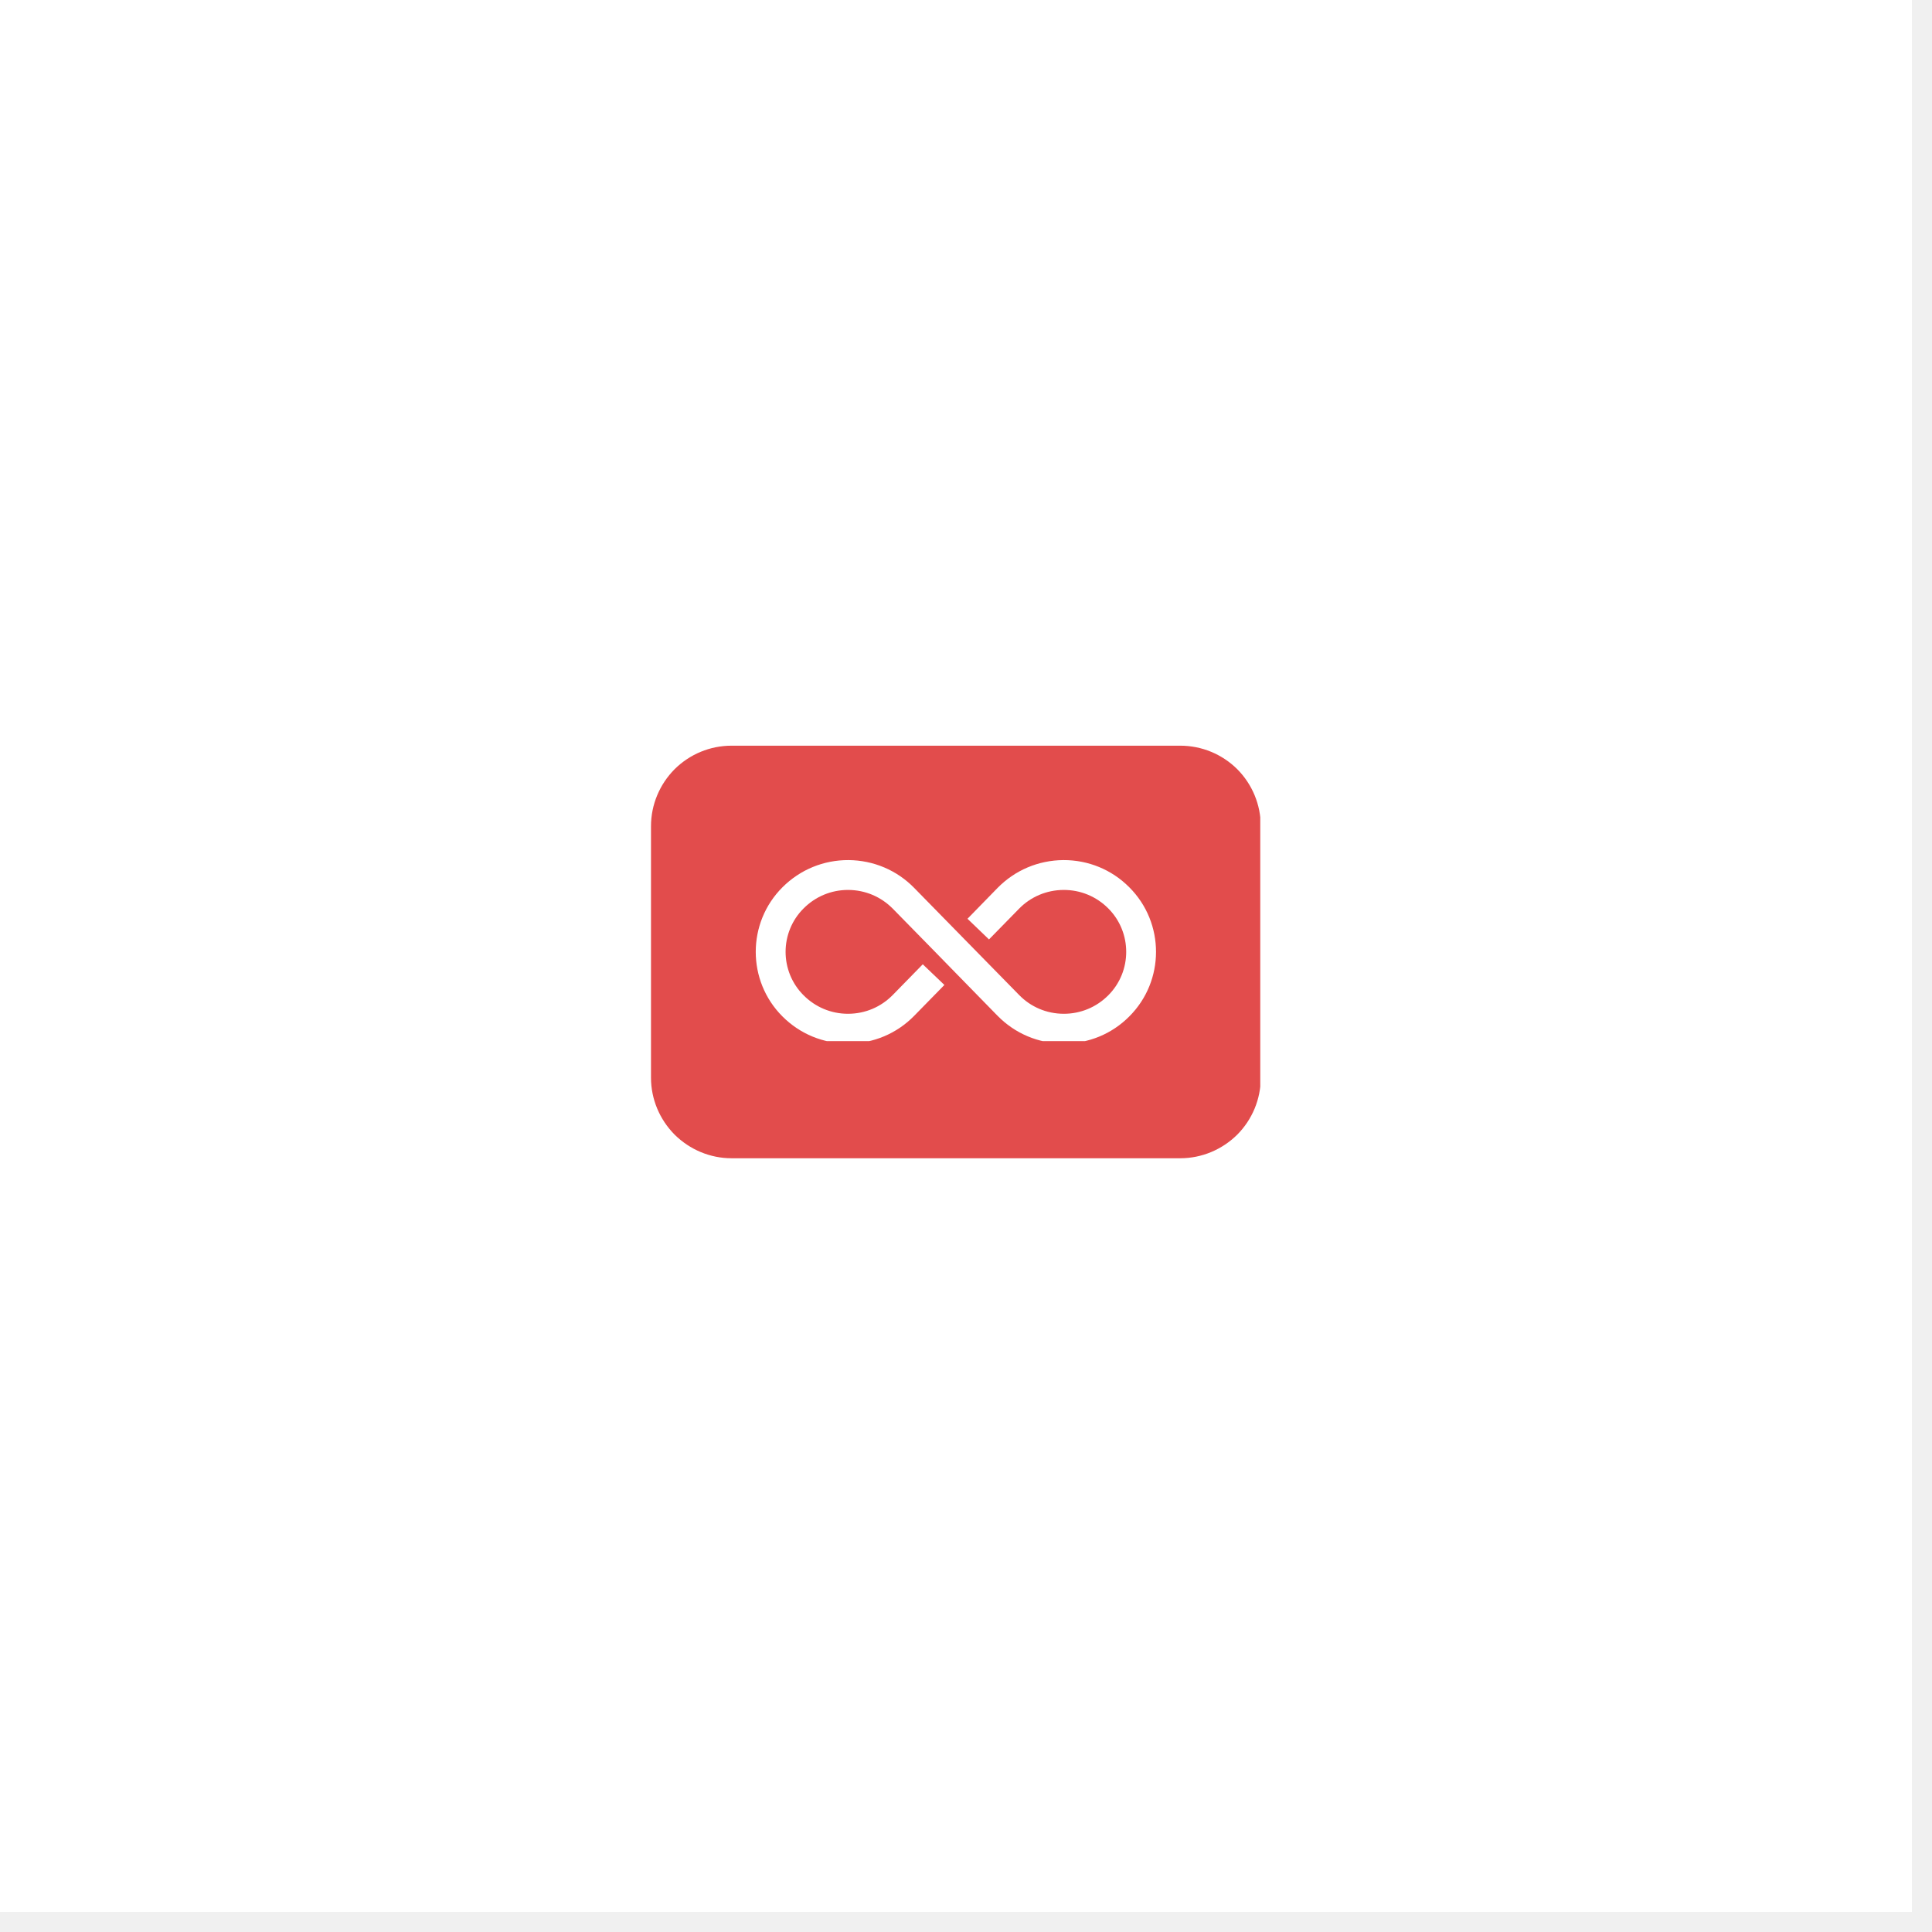
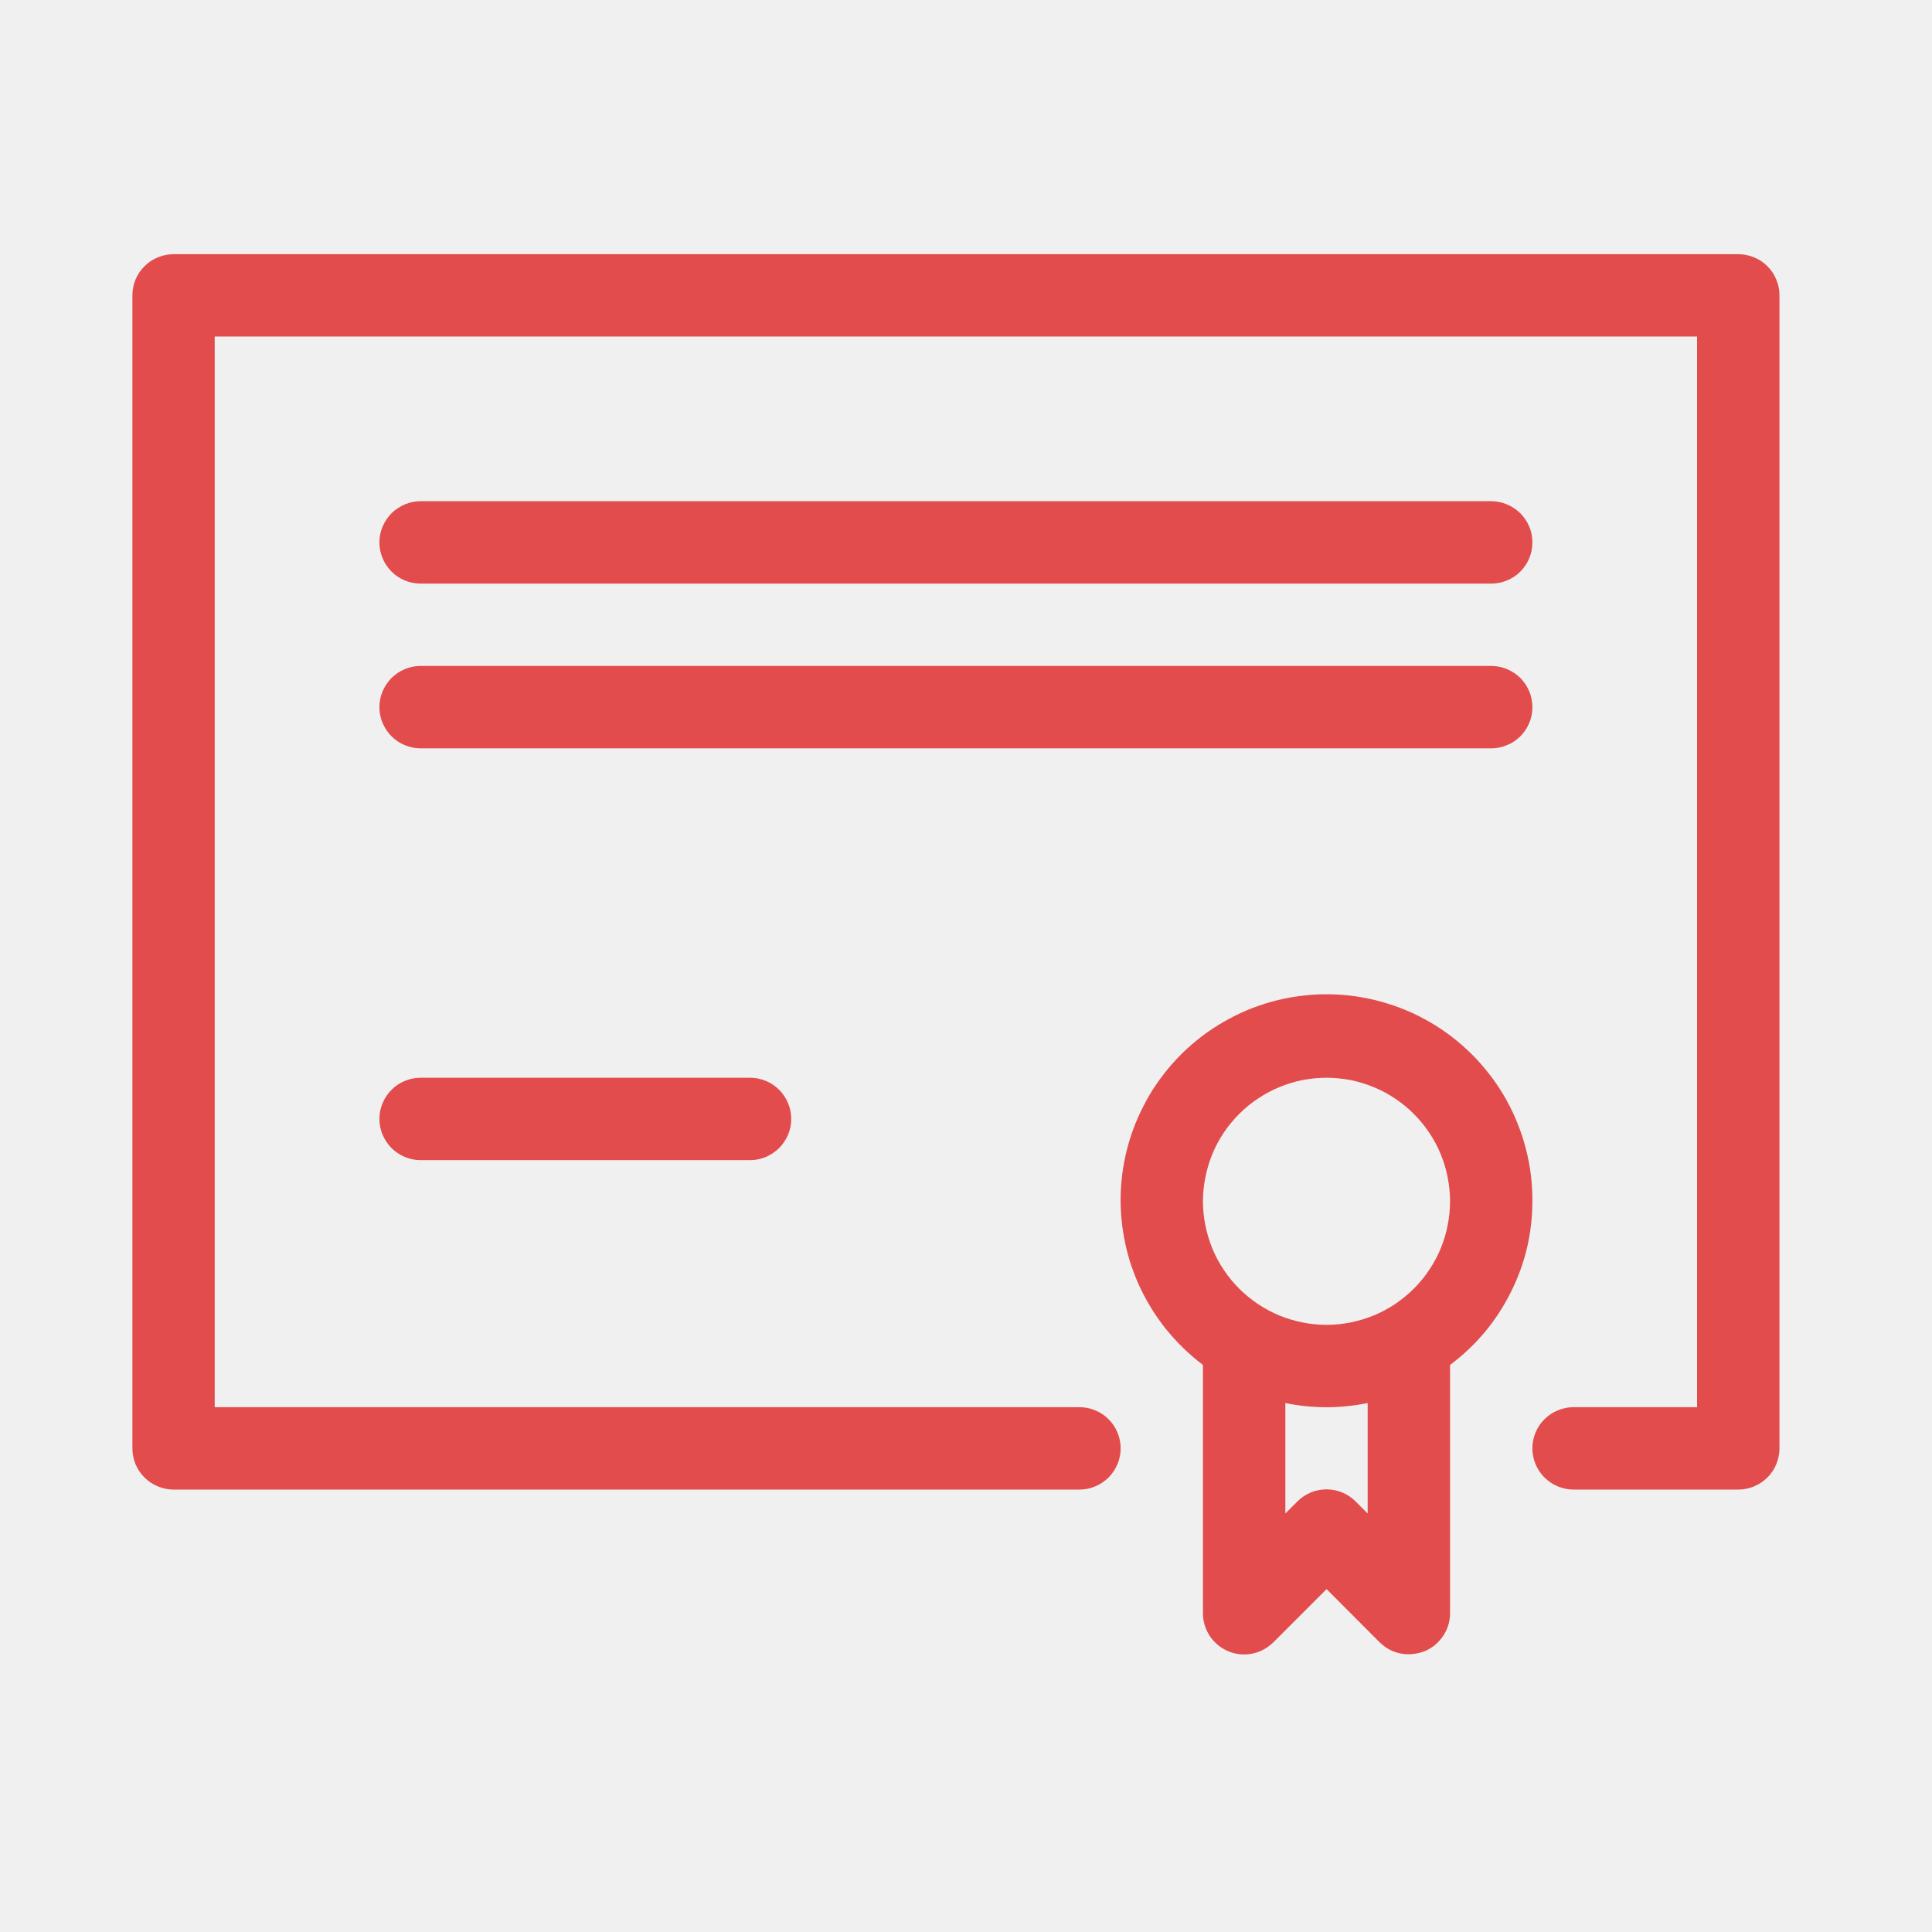
<svg xmlns="http://www.w3.org/2000/svg" width="95" zoomAndPan="magnify" viewBox="0 0 71.25 71.25" height="95" preserveAspectRatio="xMidYMid meet" version="1.0">
  <defs>
-     <clipPath id="d3c714d113">
-       <path d="M 0 0 L 70.508 0 L 70.508 70.508 L 0 70.508 Z M 0 0 " clip-rule="nonzero" />
+     <clipPath id="2059caffc8">
+       <path d="M 4.852 9.375 L 65.711 9.375 L 65.711 55 L 4.852 55 Z M 4.852 9.375 " clip-rule="nonzero" />
    </clipPath>
-     <clipPath id="936177cc3a">
-       <path d="M 24.008 27.5 L 46.535 27.5 L 46.535 42.715 L 24.008 42.715 Z M 24.008 27.5 " clip-rule="nonzero" />
-     </clipPath>
-     <clipPath id="d4036567d0">
-       <path d="M 26.977 27.5 L 43.527 27.5 C 44.316 27.5 45.07 27.812 45.629 28.367 C 46.184 28.926 46.496 29.68 46.496 30.469 L 46.496 39.746 C 46.496 40.531 46.184 41.285 45.629 41.844 C 45.07 42.398 44.316 42.715 43.527 42.715 L 26.977 42.715 C 26.191 42.715 25.438 42.398 24.879 41.844 C 24.324 41.285 24.008 40.531 24.008 39.746 L 24.008 30.469 C 24.008 29.68 24.324 28.926 24.879 28.367 C 25.438 27.812 26.191 27.5 26.977 27.5 Z M 26.977 27.5 " clip-rule="nonzero" />
-     </clipPath>
-     <clipPath id="9dc4e849d2">
-       <path d="M 27.523 31.715 L 43 31.715 L 43 38.395 L 27.523 38.395 Z M 27.523 31.715 " clip-rule="nonzero" />
+     <clipPath id="e839c9fe3b">
+       <path d="M 41 36 L 57 36 L 57 61.328 L 41 61.328 Z M 41 36 " clip-rule="nonzero" />
    </clipPath>
  </defs>
-   <g clip-path="url(#d3c714d113)">
-     <path fill="#ffffff" d="M 0 0 L 70.508 0 L 70.508 70.508 L 0 70.508 Z M 0 0 " fill-opacity="1" fill-rule="nonzero" />
-     <path fill="#ffffff" d="M 0 0 L 70.508 0 L 70.508 70.508 L 0 70.508 Z M 0 0 " fill-opacity="1" fill-rule="nonzero" />
+   <g clip-path="url(#2059caffc8)">
+     <path fill="#e24c4c" d="M 64.105 9.375 L 6.398 9.375 C 6.199 9.375 6.004 9.414 5.82 9.492 C 5.633 9.566 5.469 9.676 5.328 9.82 C 5.184 9.961 5.074 10.125 4.996 10.312 C 4.922 10.5 4.883 10.691 4.883 10.895 L 4.883 53.414 C 4.883 53.613 4.922 53.809 4.996 53.996 C 5.074 54.18 5.184 54.344 5.328 54.488 C 5.469 54.629 5.633 54.738 5.82 54.816 C 6.004 54.895 6.199 54.934 6.398 54.934 L 39.809 54.934 C 40.012 54.934 40.203 54.895 40.391 54.816 C 40.574 54.738 40.742 54.629 40.883 54.488 C 41.023 54.344 41.137 54.18 41.211 53.996 C 41.289 53.809 41.328 53.613 41.328 53.414 C 41.328 53.211 41.289 53.02 41.211 52.832 C 41.137 52.645 41.023 52.48 40.883 52.34 C 40.742 52.199 40.574 52.086 40.391 52.012 C 40.203 51.934 40.012 51.895 39.809 51.895 L 7.918 51.895 L 7.918 12.41 L 62.586 12.41 L 62.586 51.895 L 58.031 51.895 C 57.832 51.895 57.637 51.934 57.449 52.012 C 57.266 52.086 57.102 52.199 56.957 52.34 C 56.816 52.48 56.707 52.645 56.629 52.832 C 56.551 53.02 56.512 53.211 56.512 53.414 C 56.512 53.613 56.551 53.809 56.629 53.996 C 56.707 54.18 56.816 54.344 56.957 54.488 C 57.102 54.629 57.266 54.738 57.449 54.816 C 57.637 54.895 57.832 54.934 58.031 54.934 L 64.105 54.934 C 64.309 54.934 64.5 54.895 64.688 54.816 C 64.875 54.738 65.039 54.629 65.18 54.488 C 65.324 54.344 65.434 54.18 65.508 53.996 C 65.586 53.809 65.625 53.613 65.625 53.414 L 65.625 10.895 C 65.625 10.691 65.586 10.5 65.508 10.312 C 65.434 10.125 65.324 9.961 65.18 9.82 C 65.039 9.676 64.875 9.566 64.688 9.492 C 64.5 9.414 64.309 9.375 64.105 9.375 Z M 64.105 9.375 " fill-opacity="1" fill-rule="nonzero" />
  </g>
-   <g clip-path="url(#936177cc3a)">
-     <g clip-path="url(#d4036567d0)">
-       <path fill="#e24c4c" d="M 24.008 27.5 L 46.477 27.5 L 46.477 42.715 L 24.008 42.715 Z M 24.008 27.5 " fill-opacity="1" fill-rule="nonzero" />
-     </g>
+   <g clip-path="url(#e839c9fe3b)">
+     <path fill="#e24c4c" d="M 56.512 44.301 C 56.516 43.98 56.496 43.656 56.457 43.336 C 56.418 43.016 56.359 42.699 56.277 42.387 C 56.199 42.074 56.102 41.77 55.98 41.469 C 55.863 41.168 55.727 40.879 55.57 40.594 C 55.414 40.312 55.242 40.039 55.051 39.781 C 54.859 39.52 54.652 39.273 54.434 39.039 C 54.211 38.805 53.973 38.586 53.723 38.379 C 53.473 38.176 53.211 37.988 52.938 37.816 C 52.664 37.648 52.383 37.496 52.09 37.359 C 51.793 37.227 51.496 37.109 51.188 37.016 C 50.879 36.918 50.566 36.84 50.246 36.785 C 49.93 36.727 49.609 36.691 49.289 36.676 C 48.965 36.66 48.645 36.664 48.32 36.691 C 48 36.719 47.68 36.762 47.367 36.828 C 47.051 36.895 46.738 36.98 46.434 37.086 C 46.129 37.191 45.832 37.316 45.543 37.461 C 45.254 37.605 44.977 37.766 44.707 37.945 C 44.438 38.121 44.184 38.32 43.938 38.531 C 43.695 38.742 43.465 38.969 43.25 39.211 C 43.039 39.449 42.84 39.703 42.656 39.969 C 42.473 40.234 42.309 40.512 42.164 40.801 C 42.016 41.086 41.887 41.383 41.777 41.688 C 41.668 41.988 41.578 42.301 41.508 42.613 C 41.438 42.93 41.387 43.246 41.359 43.57 C 41.328 43.891 41.32 44.211 41.332 44.535 C 41.344 44.855 41.375 45.176 41.43 45.496 C 41.48 45.812 41.555 46.129 41.645 46.438 C 41.738 46.746 41.852 47.047 41.98 47.344 C 42.113 47.637 42.262 47.922 42.43 48.199 C 42.598 48.477 42.781 48.738 42.98 48.992 C 43.184 49.242 43.398 49.48 43.629 49.707 C 43.863 49.934 44.105 50.141 44.363 50.336 L 44.363 59.488 C 44.363 59.797 44.449 60.078 44.617 60.336 C 44.789 60.59 45.016 60.777 45.301 60.898 C 45.586 61.016 45.879 61.043 46.18 60.984 C 46.484 60.922 46.742 60.781 46.961 60.566 L 48.922 58.605 L 50.879 60.566 C 51.18 60.859 51.539 61.008 51.957 61.008 C 52.156 61.004 52.352 60.965 52.539 60.895 C 52.82 60.777 53.047 60.59 53.219 60.332 C 53.391 60.078 53.477 59.797 53.477 59.488 L 53.477 50.336 C 54.43 49.625 55.172 48.738 55.707 47.676 C 56.242 46.617 56.512 45.492 56.512 44.301 Z M 50.438 55.816 L 49.996 55.375 C 49.855 55.23 49.691 55.121 49.504 55.043 C 49.316 54.965 49.121 54.926 48.922 54.926 C 48.719 54.926 48.523 54.965 48.336 55.043 C 48.152 55.121 47.984 55.23 47.844 55.375 L 47.402 55.816 L 47.402 51.742 C 48.414 51.949 49.426 51.949 50.438 51.742 Z M 48.922 48.859 C 48.621 48.859 48.324 48.828 48.031 48.77 C 47.738 48.711 47.453 48.625 47.176 48.512 C 46.902 48.395 46.637 48.258 46.391 48.09 C 46.141 47.922 45.91 47.734 45.699 47.523 C 45.488 47.312 45.297 47.082 45.133 46.832 C 44.965 46.586 44.824 46.32 44.711 46.047 C 44.598 45.77 44.512 45.484 44.453 45.191 C 44.395 44.898 44.363 44.602 44.363 44.301 C 44.363 44.004 44.395 43.707 44.453 43.414 C 44.512 43.121 44.598 42.836 44.711 42.559 C 44.824 42.281 44.965 42.02 45.133 41.77 C 45.297 41.523 45.488 41.293 45.699 41.082 C 45.91 40.867 46.141 40.68 46.391 40.516 C 46.637 40.348 46.902 40.207 47.176 40.094 C 47.453 39.98 47.738 39.891 48.031 39.832 C 48.324 39.777 48.621 39.746 48.922 39.746 C 49.219 39.746 49.516 39.777 49.809 39.832 C 50.102 39.891 50.387 39.98 50.664 40.094 C 50.941 40.207 51.203 40.348 51.453 40.516 C 51.699 40.68 51.93 40.867 52.141 41.082 C 52.352 41.293 52.543 41.523 52.707 41.77 C 52.875 42.02 53.016 42.281 53.129 42.559 C 53.242 42.836 53.332 43.121 53.387 43.414 C 53.445 43.707 53.477 44.004 53.477 44.301 C 53.477 44.602 53.445 44.898 53.387 45.191 C 53.332 45.484 53.242 45.77 53.129 46.047 C 53.016 46.32 52.875 46.586 52.707 46.832 C 52.543 47.082 52.352 47.312 52.141 47.523 C 51.93 47.734 51.699 47.922 51.453 48.09 C 51.203 48.258 50.941 48.395 50.664 48.512 C 50.387 48.625 50.102 48.711 49.809 48.77 C 49.516 48.828 49.219 48.859 48.922 48.859 Z M 48.922 48.859 " fill-opacity="1" fill-rule="nonzero" />
  </g>
-   <g clip-path="url(#9dc4e849d2)">
-     <path fill="#ffffff" d="M 41.648 32.723 C 41 32.07 40.133 31.715 39.215 31.719 C 38.293 31.727 37.434 32.09 36.789 32.746 L 35.68 33.883 L 36.473 34.645 L 37.578 33.516 C 38.012 33.07 38.598 32.824 39.219 32.82 C 39.223 32.82 39.227 32.82 39.234 32.82 C 39.852 32.82 40.434 33.062 40.871 33.5 C 41.754 34.383 41.754 35.824 40.871 36.707 C 40.434 37.145 39.852 37.387 39.234 37.387 C 39.227 37.387 39.223 37.387 39.219 37.387 C 38.598 37.383 38.012 37.137 37.578 36.688 L 36.023 35.102 L 33.715 32.746 C 33.074 32.09 32.211 31.727 31.293 31.719 C 30.375 31.715 29.508 32.07 28.855 32.723 C 27.543 34.035 27.543 36.172 28.855 37.484 C 29.504 38.133 30.359 38.484 31.273 38.484 C 31.281 38.484 31.285 38.484 31.293 38.484 C 32.211 38.48 33.074 38.117 33.715 37.461 L 34.828 36.324 L 34.031 35.562 L 32.93 36.688 C 32.492 37.137 31.91 37.383 31.285 37.387 C 31.281 37.387 31.277 37.387 31.273 37.387 C 30.656 37.387 30.074 37.145 29.637 36.707 C 28.75 35.824 28.75 34.383 29.637 33.5 C 30.074 33.062 30.656 32.82 31.273 32.82 C 31.277 32.82 31.281 32.82 31.285 32.82 C 31.91 32.824 32.492 33.07 32.93 33.516 L 34.484 35.102 L 35.254 35.891 L 36.789 37.461 C 37.434 38.117 38.293 38.48 39.215 38.484 C 39.219 38.484 39.227 38.484 39.234 38.484 C 40.145 38.484 41.004 38.133 41.648 37.484 C 42.961 36.172 42.961 34.035 41.648 32.723 " fill-opacity="1" fill-rule="nonzero" />
-   </g>
+   <path fill="#e24c4c" d="M 15.512 21.523 L 54.996 21.523 C 55.195 21.523 55.391 21.484 55.574 21.406 C 55.762 21.332 55.926 21.223 56.07 21.078 C 56.211 20.938 56.32 20.773 56.398 20.586 C 56.477 20.398 56.512 20.207 56.512 20.004 C 56.512 19.805 56.477 19.609 56.398 19.422 C 56.32 19.238 56.211 19.074 56.07 18.93 C 55.926 18.789 55.762 18.68 55.574 18.602 C 55.391 18.523 55.195 18.484 54.996 18.484 L 15.512 18.484 C 15.309 18.484 15.117 18.523 14.93 18.602 C 14.746 18.68 14.582 18.789 14.438 18.93 C 14.297 19.074 14.188 19.238 14.109 19.422 C 14.031 19.609 13.992 19.805 13.992 20.004 C 13.992 20.207 14.031 20.398 14.109 20.586 C 14.188 20.773 14.297 20.938 14.438 21.078 C 14.582 21.223 14.746 21.332 14.93 21.406 C 15.117 21.484 15.309 21.523 15.512 21.523 Z M 15.512 21.523 " fill-opacity="1" fill-rule="nonzero" />
+   <path fill="#e24c4c" d="M 56.512 26.078 C 56.512 25.879 56.477 25.684 56.398 25.496 C 56.32 25.312 56.211 25.148 56.07 25.004 C 55.926 24.863 55.762 24.754 55.574 24.676 C 55.391 24.598 55.195 24.559 54.996 24.559 L 15.512 24.559 C 15.309 24.559 15.117 24.598 14.93 24.676 C 14.746 24.754 14.582 24.863 14.438 25.004 C 14.297 25.148 14.188 25.312 14.109 25.496 C 14.031 25.684 13.992 25.879 13.992 26.078 C 13.992 26.281 14.031 26.473 14.109 26.66 C 14.188 26.848 14.297 27.012 14.438 27.152 C 14.582 27.297 14.746 27.406 14.93 27.48 C 15.117 27.559 15.309 27.598 15.512 27.598 L 54.996 27.598 C 55.195 27.598 55.391 27.559 55.574 27.48 C 55.762 27.406 55.926 27.297 56.07 27.152 C 56.211 27.012 56.32 26.848 56.398 26.66 C 56.477 26.473 56.512 26.281 56.512 26.078 Z M 56.512 26.078 " fill-opacity="1" fill-rule="nonzero" />
+   <path fill="#e24c4c" d="M 15.512 39.746 C 15.309 39.746 15.117 39.785 14.93 39.863 C 14.746 39.938 14.582 40.047 14.438 40.191 C 14.297 40.332 14.188 40.496 14.109 40.684 C 14.031 40.871 13.992 41.062 13.992 41.266 C 13.992 41.465 14.031 41.66 14.109 41.848 C 14.188 42.031 14.297 42.195 14.438 42.34 C 14.582 42.48 14.746 42.59 14.93 42.668 C 15.117 42.746 15.309 42.785 15.512 42.785 L 27.66 42.785 C 27.863 42.785 28.055 42.746 28.242 42.668 C 28.426 42.59 28.59 42.48 28.734 42.34 C 28.875 42.195 28.984 42.031 29.062 41.848 C 29.141 41.66 29.18 41.465 29.18 41.266 C 29.18 41.062 29.141 40.871 29.062 40.684 C 28.984 40.496 28.875 40.332 28.734 40.191 C 28.59 40.047 28.426 39.938 28.242 39.863 C 28.055 39.785 27.863 39.746 27.66 39.746 Z M 15.512 39.746 " fill-opacity="1" fill-rule="nonzero" />
</svg>
